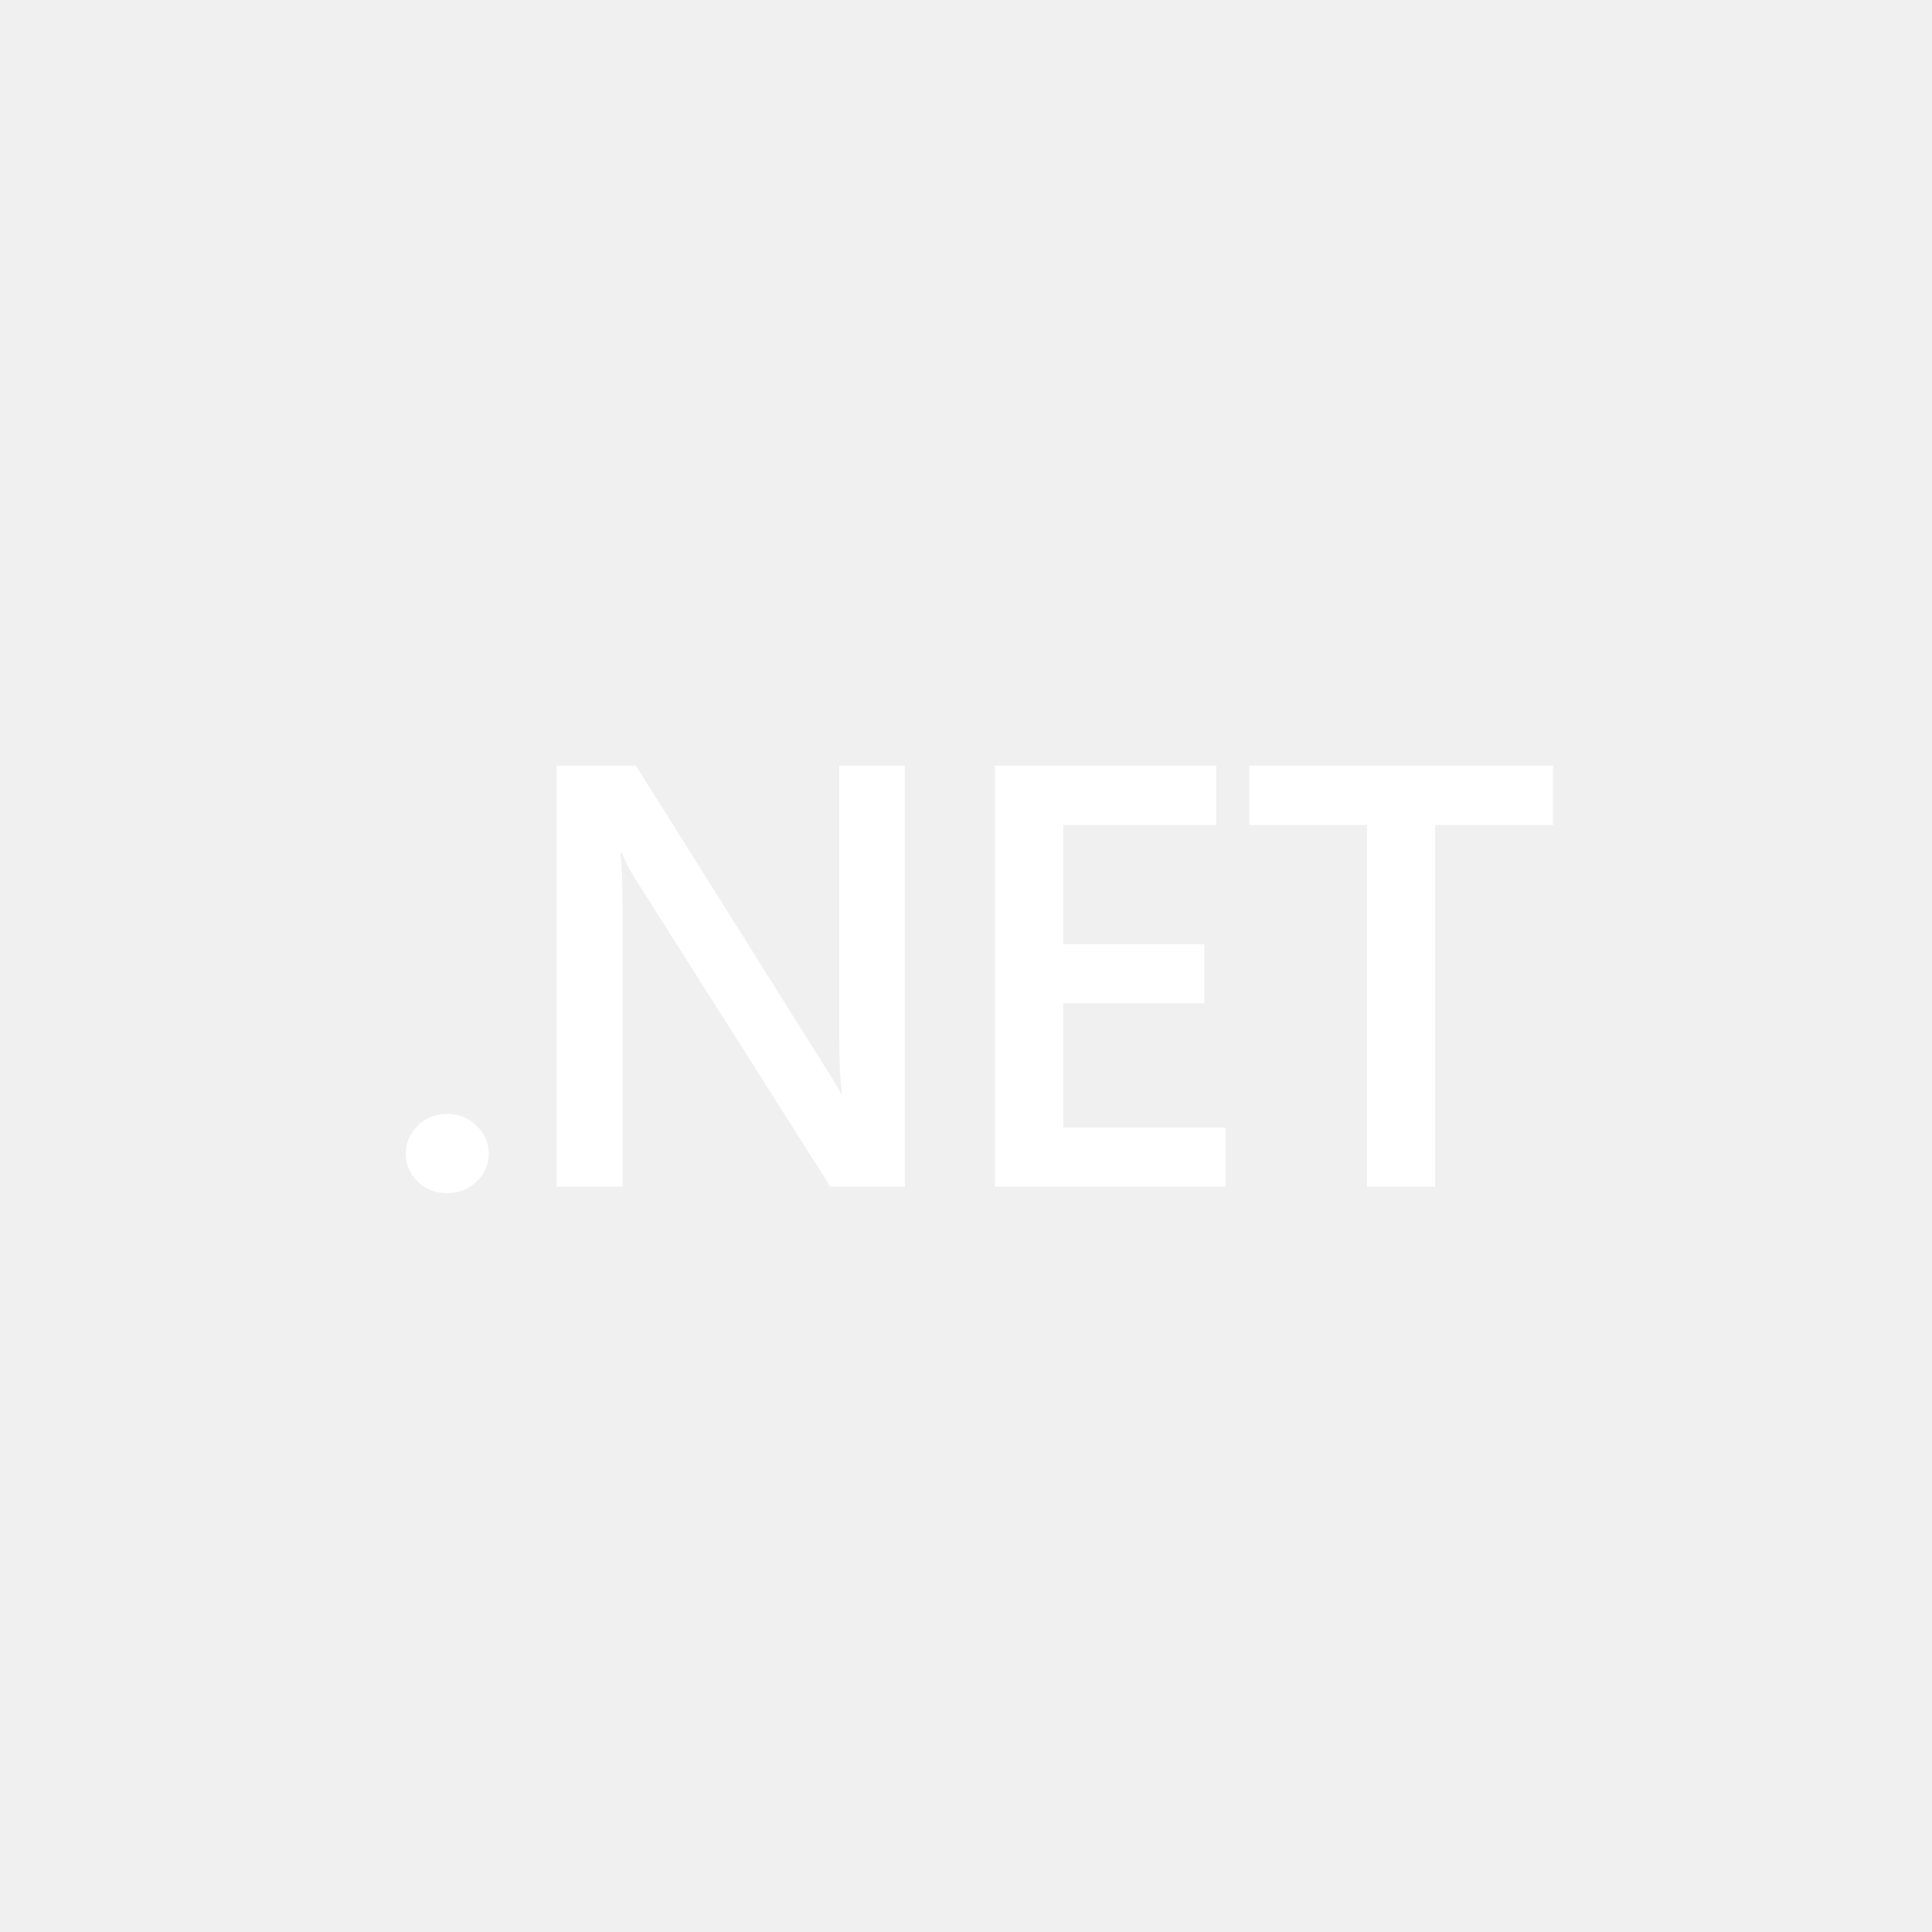
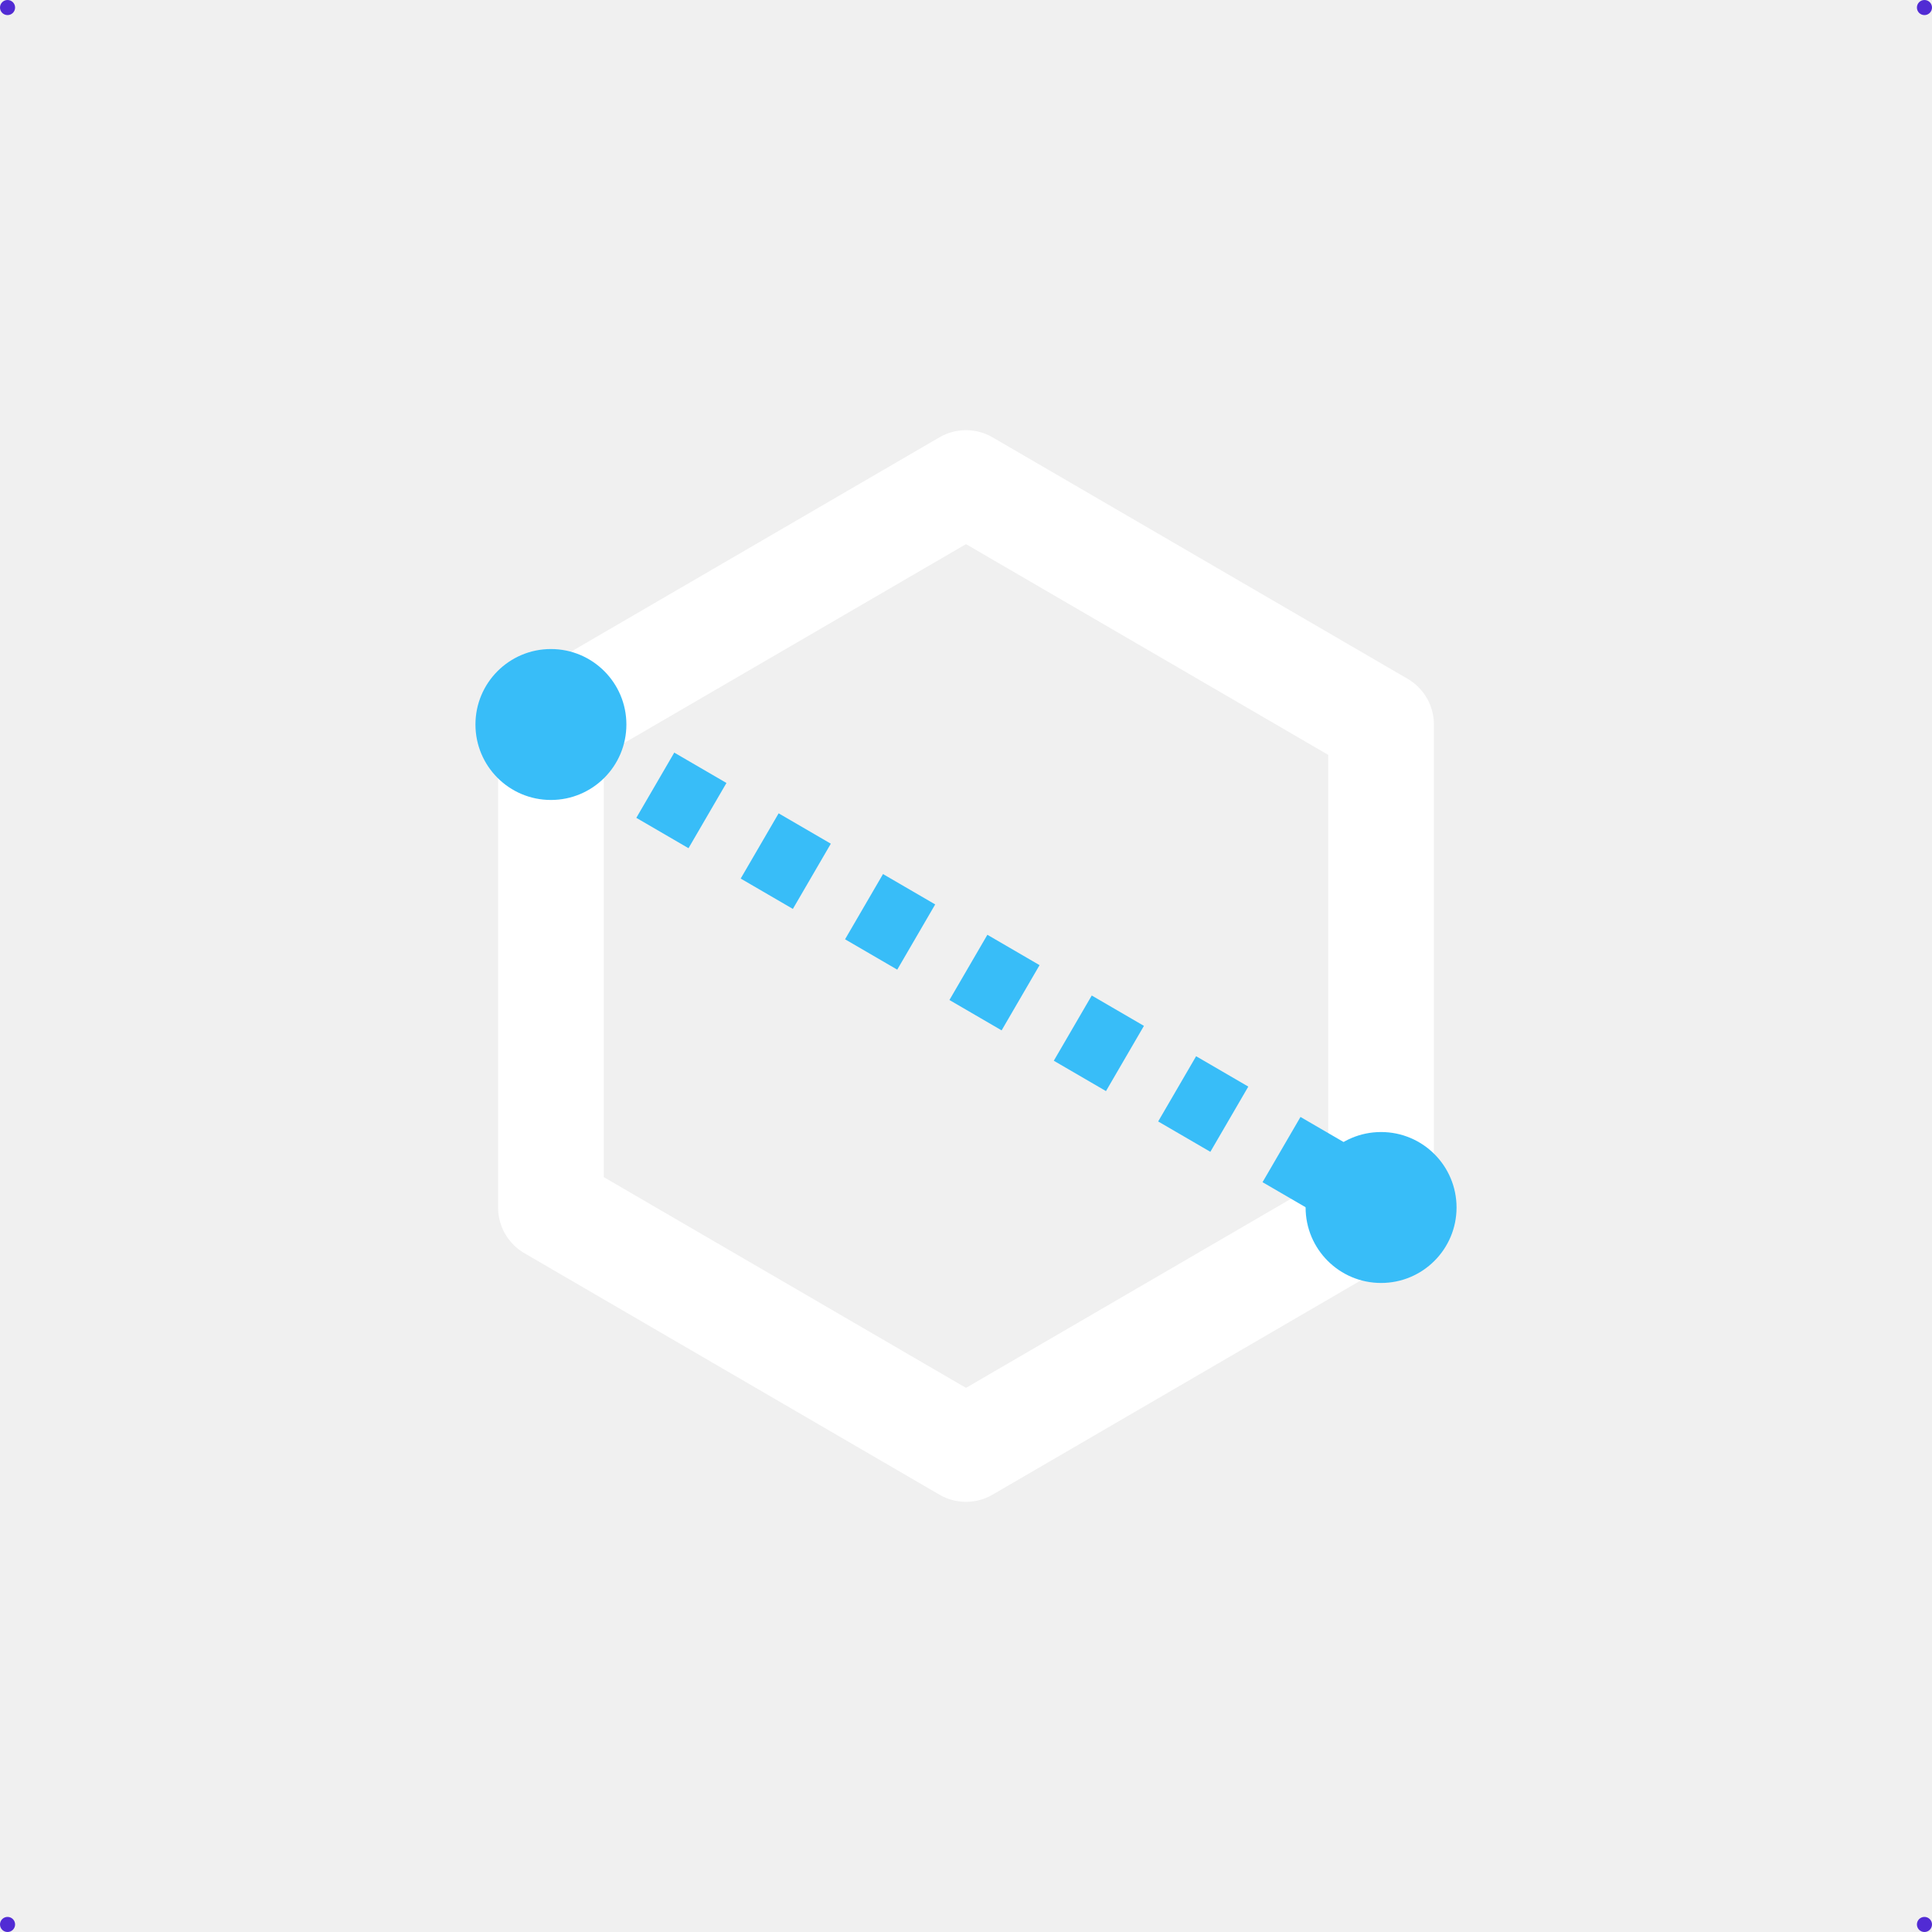
- <svg xmlns="http://www.w3.org/2000/svg" width="456" height="456" viewBox="0 0 456 456" version="1.1" xml:space="preserve" style="fill-rule:evenodd;clip-rule:evenodd;stroke-linejoin:round;stroke-miterlimit:2;">
-   <path d="m 105.5,281.609 c -2.703,0 -5.001,-0.9 -6.893,-2.702 -1.892,-1.848 -2.838,-4.042 -2.838,-6.582 0,-2.587 0.946,-4.804 2.838,-6.652 1.892,-1.848 4.19,-2.772 6.893,-2.772 2.748,0 5.068,0.924 6.96,2.772 1.937,1.848 2.906,4.064 2.906,6.652 0,2.54 -0.968,4.734 -2.906,6.582 -1.892,1.802 -4.212,2.702 -6.96,2.702 z" style="fill:#ffffff;fill-rule:nonzero;stroke-width:0.838" />
-   <path d="M 213.561,280.084 H 195.99 L 149.7,207.054 c -1.171,-1.848 -2.14,-3.765 -2.906,-5.751 h -0.406 c 0.361,2.125 0.541,6.675 0.541,13.65 v 65.132 h -15.543 v -99.36 h 18.719 l 44.737,71.298 c 1.892,2.957 3.109,4.989 3.649,6.098 h 0.27 c -0.45,-2.632 -0.676,-7.09 -0.676,-13.373 v -64.023 h 15.476 z" style="fill:#ffffff;fill-rule:nonzero;stroke-width:0.838" />
-   <path d="m 289.251,280.084 h -54.401 v -99.36 h 52.238 v 13.997 h -36.154 v 28.131 h 33.316 v 13.927 h -33.316 v 29.378 h 38.316 z" style="fill:#ffffff;fill-rule:nonzero;stroke-width:0.838" />
-   <path d="M 366.565,194.721 H 338.722 v 85.363 h -16.084 v -85.363 h -27.775 v -13.997 h 71.701 z" style="fill:#ffffff;fill-rule:nonzero;stroke-width:0.838" />
+ <svg xmlns="http://www.w3.org/2000/svg" width="512" height="512" viewBox="0 0 512 512">
+   <circle cx="2" cy="2" r="2" fill="#512BD4" />
+   <circle cx="510" cy="510" r="2" fill="#512BD4" />
+   <circle cx="2" cy="510" r="2" fill="#512BD4" />
+   <circle cx="510" cy="2" r="2" fill="#512BD4" />
+   <polygon points="256,128 366,192 366,320 256,384 146,320 146,192" fill="none" stroke="#FFFFFF" stroke-width="28" stroke-linejoin="round" />
+   <circle cx="146" cy="192" r="20" fill="#38BDF8" />
+   <circle cx="366" cy="320" r="20" fill="#38BDF8" />
+   <path d="M 146 192 L 366 320" fill="none" stroke="#38BDF8" stroke-width="20" stroke-dasharray="16 16" />
</svg>
